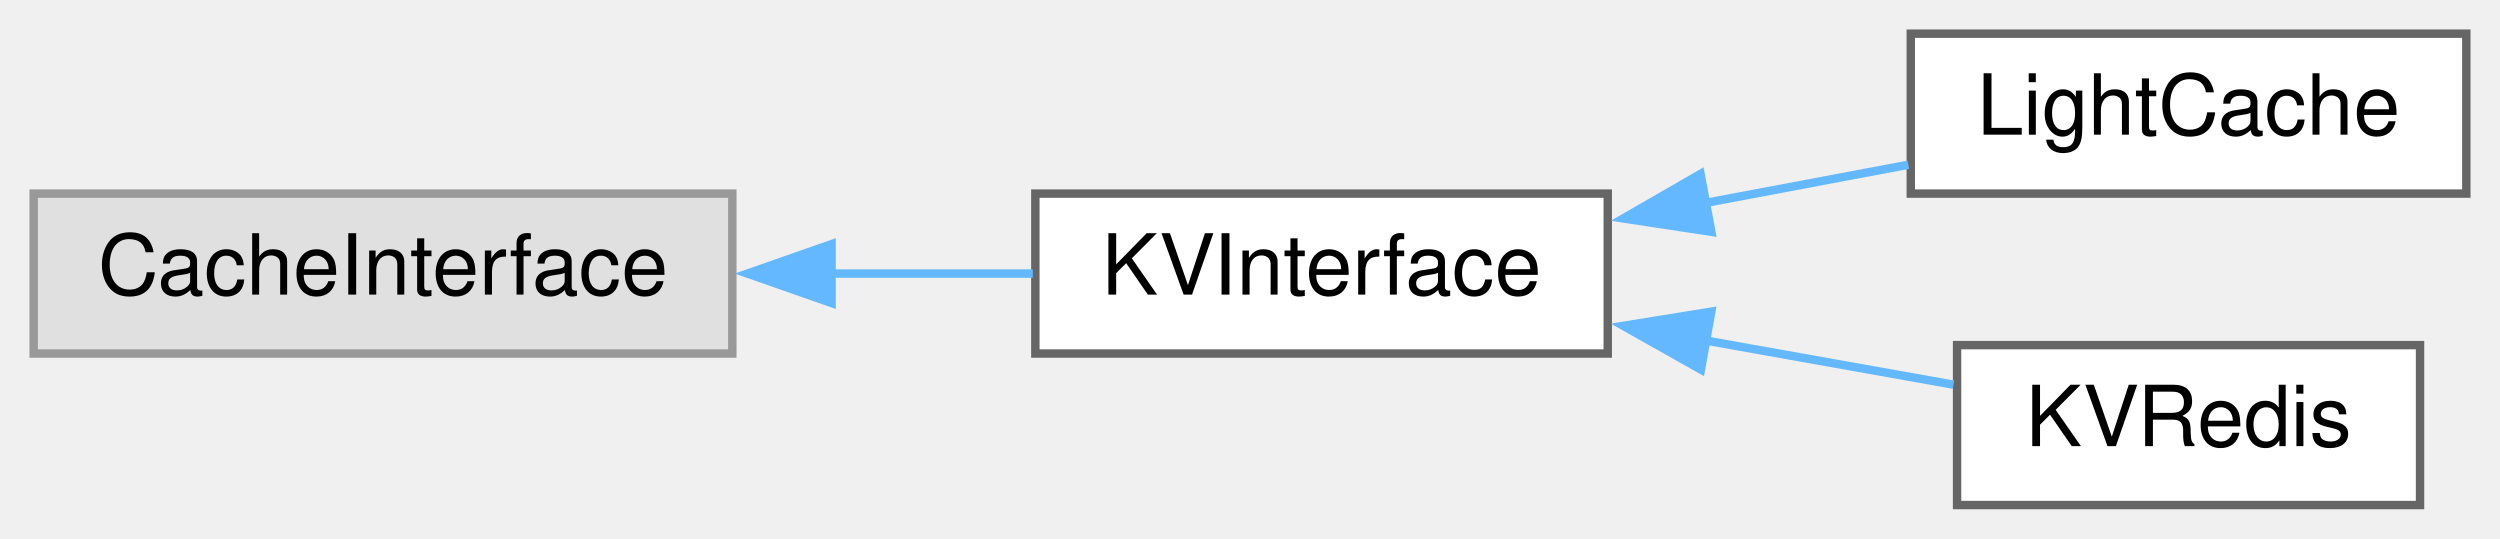
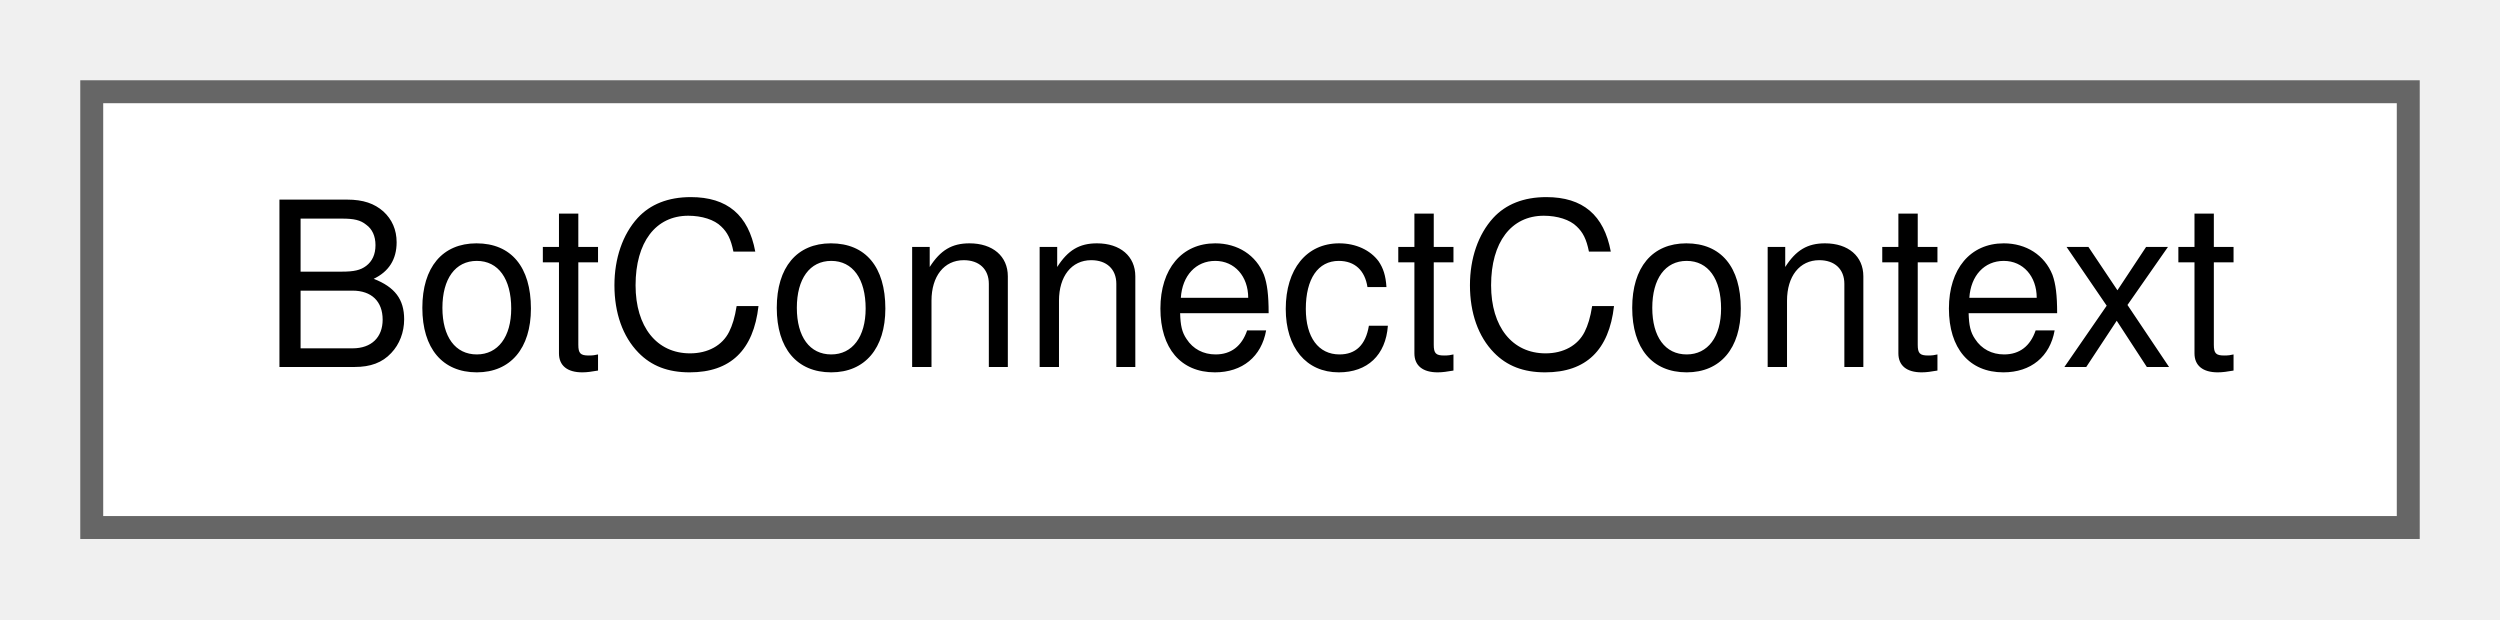
- <svg xmlns="http://www.w3.org/2000/svg" xmlns:xlink="http://www.w3.org/1999/xlink" width="297pt" height="64pt" viewBox="0.00 0.00 297.00 64.00">
-   <g id="graph0" class="graph" transform="scale(1 1) rotate(0) translate(4 60)">
+ <svg xmlns="http://www.w3.org/2000/svg" xmlns:xlink="http://www.w3.org/1999/xlink" width="109pt" height="27pt" viewBox="0.00 0.00 109.00 27.00">
+   <g id="graph0" class="graph" transform="scale(1 1) rotate(0) translate(4 23)">
    <g id="node1" class="node">
      <g id="a_node1">
-         <a xlink:title=" ">
-           <polygon fill="#e0e0e0" stroke="#999999" points="83,-37 0,-37 0,-18 83,-18 83,-37" />
-           <text text-anchor="middle" x="41.5" y="-25" font-family="Helvetica,sans-Serif" font-size="10.00">CacheInterface</text>
+         <a xlink:href="class_z_m_1_1_context_1_1_bot_connect_context.html" target="_top" xlink:title=" ">
+           <polygon fill="white" stroke="#666666" points="101,-19 0,-19 0,0 101,0 101,-19" />
+           <text text-anchor="middle" x="50.5" y="-7" font-family="Helvetica,sans-Serif" font-size="10.00">BotConnectContext</text>
        </a>
      </g>
    </g>
-     <g id="node2" class="node">
-       <g id="a_node2">
-         <a xlink:href="interface_z_m_1_1_store_1_1_k_v_1_1_k_v_interface.html" target="_top" xlink:title=" ">
-           <polygon fill="white" stroke="#666666" points="187,-37 119,-37 119,-18 187,-18 187,-37" />
-           <text text-anchor="middle" x="153" y="-25" font-family="Helvetica,sans-Serif" font-size="10.00">KVInterface</text>
-         </a>
-       </g>
-     </g>
-     <g id="edge1" class="edge">
-       <path fill="none" stroke="#63b8ff" d="M94.7,-27.5C102.86,-27.5 111.11,-27.5 118.7,-27.5" />
-       <polygon fill="#63b8ff" stroke="#63b8ff" points="94.79,-24 84.79,-27.5 94.79,-31 94.79,-24" />
-     </g>
-     <g id="node3" class="node">
-       <g id="a_node3">
-         <a xlink:href="class_z_m_1_1_store_1_1_k_v_1_1_light_cache.html" target="_top" xlink:title=" ">
-           <polygon fill="white" stroke="#666666" points="289,-56 223,-56 223,-37 289,-37 289,-56" />
-           <text text-anchor="middle" x="256" y="-44" font-family="Helvetica,sans-Serif" font-size="10.00">LightCache</text>
-         </a>
-       </g>
-     </g>
-     <g id="edge2" class="edge">
-       <path fill="none" stroke="#63b8ff" d="M198.6,-35.89C206.72,-37.42 215.04,-38.98 222.71,-40.43" />
-       <polygon fill="#63b8ff" stroke="#63b8ff" points="199.31,-32.46 188.84,-34.05 198.02,-39.34 199.31,-32.46" />
-     </g>
-     <g id="node4" class="node">
-       <g id="a_node4">
-         <a xlink:href="class_z_m_1_1_store_1_1_k_v_1_1_redis_1_1_k_v_redis.html" target="_top" xlink:title=" ">
-           <polygon fill="white" stroke="#666666" points="283.5,-19 228.5,-19 228.5,0 283.5,0 283.5,-19" />
-           <text text-anchor="middle" x="256" y="-7" font-family="Helvetica,sans-Serif" font-size="10.00">KVRedis</text>
-         </a>
-       </g>
-     </g>
-     <g id="edge3" class="edge">
-       <path fill="none" stroke="#63b8ff" d="M198.5,-19.57C208.58,-17.77 218.98,-15.92 228.07,-14.3" />
-       <polygon fill="#63b8ff" stroke="#63b8ff" points="198.07,-16.09 188.84,-21.29 199.3,-22.98 198.07,-16.09" />
-     </g>
  </g>
</svg>
